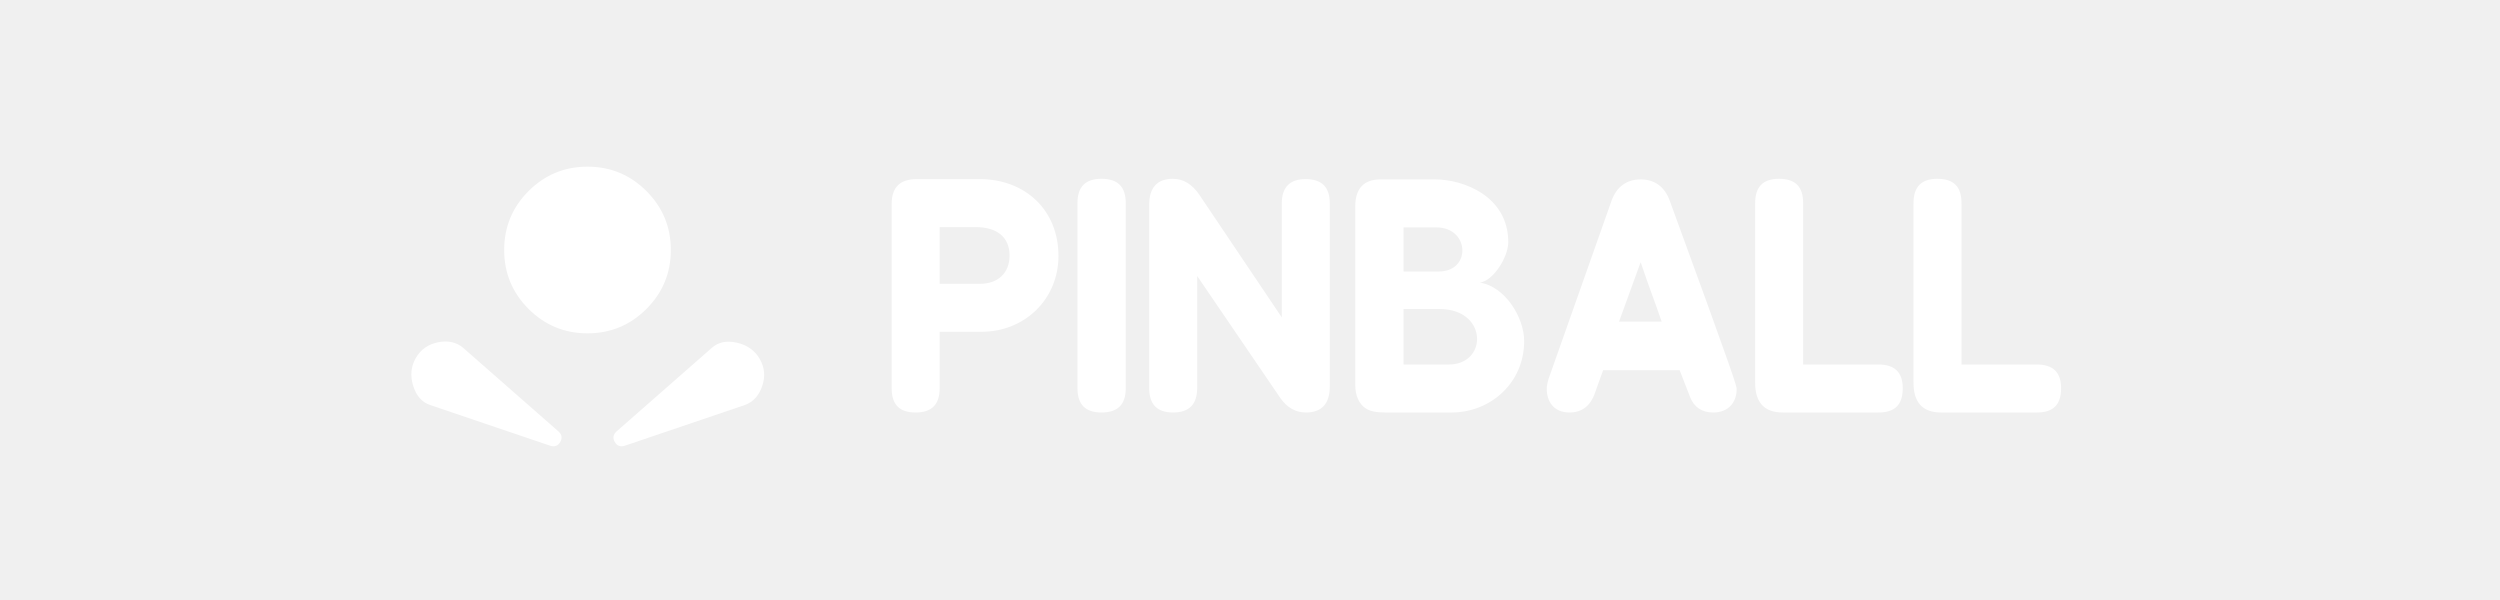
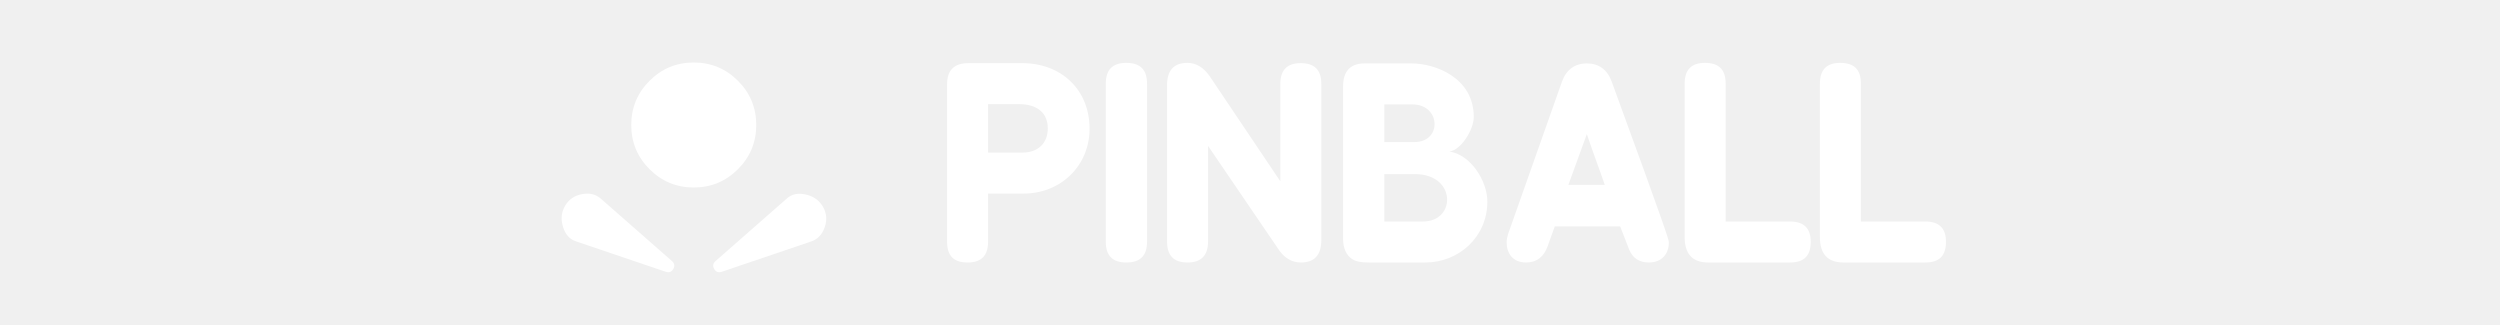
- <svg xmlns="http://www.w3.org/2000/svg" width="200" height="48" viewBox="0 0 200 48" fill="none">
+ <svg xmlns="http://www.w3.org/2000/svg" width="200" height="26" viewBox="0 0 200 26" fill="none">
  <g clip-path="url(#clip0_208_525)">
-     <mask id="mask0_208_525" style="mask-type:alpha" maskUnits="userSpaceOnUse" x="31" y="8" width="32" height="32">
-       <rect x="31" y="8" width="32" height="32" fill="#D9D9D9" />
-     </mask>
-     <g mask="url(#mask0_208_525)">
-       <path d="M35.054 27.38C35.851 27.224 36.518 27.374 37.054 27.828L44.679 34.516C44.953 34.764 44.999 35.046 44.818 35.359C44.637 35.672 44.371 35.772 44.019 35.659L34.414 32.401C33.759 32.186 33.306 31.674 33.055 30.867C32.804 30.06 32.874 29.316 33.267 28.636C33.66 27.955 34.256 27.537 35.054 27.38Z" fill="white" />
-       <path d="M56.946 27.828C57.46 27.368 58.13 27.23 58.955 27.417C59.779 27.603 60.388 28.037 60.78 28.718C61.173 29.398 61.238 30.122 60.974 30.891C60.711 31.66 60.248 32.163 59.586 32.4L49.982 35.659C49.63 35.772 49.363 35.671 49.183 35.358C49.002 35.045 49.048 34.764 49.322 34.516L56.946 27.828Z" fill="white" />
-       <path d="M47 13.333C48.841 13.333 50.413 13.984 51.714 15.285C53.016 16.587 53.667 18.159 53.667 20C53.667 21.841 53.016 23.413 51.714 24.715C50.413 26.016 48.841 26.667 47 26.667C45.159 26.667 43.587 26.016 42.285 24.715C40.984 23.413 40.334 21.841 40.334 20C40.334 18.159 40.984 16.587 42.285 15.285C43.587 13.984 45.159 13.333 47 13.333Z" fill="white" />
-     </g>
-     <path d="M71.333 31.056V16.32C71.333 14.952 72.029 14.328 73.349 14.328H78.365C82.037 14.328 84.677 16.824 84.677 20.472C84.677 23.928 81.989 26.544 78.509 26.544H75.173V31.056C75.173 32.376 74.525 33 73.253 33C71.957 33 71.333 32.376 71.333 31.056ZM78.053 18.168H75.173V22.704H78.413C79.829 22.704 80.765 21.84 80.765 20.448C80.765 19.008 79.805 18.168 78.053 18.168ZM86.197 31.056V16.248C86.197 14.928 86.845 14.304 88.117 14.304C89.413 14.304 90.061 14.928 90.061 16.248V31.056C90.061 32.376 89.413 33 88.117 33C86.845 33 86.197 32.376 86.197 31.056ZM91.935 31.032V16.392C91.935 15 92.583 14.304 93.831 14.304C94.671 14.304 95.367 14.736 95.943 15.576L102.543 25.392V16.272C102.543 14.976 103.191 14.328 104.439 14.328C105.759 14.328 106.383 14.976 106.383 16.272V30.912C106.383 32.304 105.735 33 104.463 33C103.671 33 102.975 32.616 102.447 31.872L95.775 22.08V31.032C95.775 32.352 95.127 33 93.855 33C92.559 33 91.935 32.352 91.935 31.032ZM108.421 30.816V16.512C108.421 15.072 109.117 14.352 110.437 14.352H114.805C117.109 14.352 120.661 15.72 120.661 19.368C120.661 20.592 119.437 22.488 118.381 22.608C120.373 22.896 121.933 25.368 121.933 27.288C121.933 30.648 119.221 33 116.125 33H110.821C110.101 33 109.573 32.904 109.213 32.64C108.733 32.304 108.421 31.656 108.421 30.816ZM112.285 24.72V29.16H115.909C117.397 29.16 118.165 28.152 118.165 27.12C118.165 25.944 117.205 24.72 115.141 24.72H112.285ZM112.285 21.72H115.093C116.365 21.72 116.989 20.904 116.989 20.04C116.989 19.128 116.293 18.192 114.901 18.192H112.285V21.72ZM131.252 20.976L129.524 25.728H132.932C132.284 23.832 132.116 23.52 131.252 20.976ZM135.212 31.776L134.372 29.616H128.252C128.012 30.24 127.82 30.84 127.604 31.416C127.244 32.472 126.548 33 125.564 33C124.268 33 123.74 32.088 123.74 31.104C123.74 30.84 123.812 30.552 123.884 30.312L128.924 16.056C129.332 14.928 130.148 14.352 131.252 14.352C132.356 14.352 133.172 14.928 133.58 16.056C138.884 30.552 138.932 30.888 138.932 31.128C138.932 32.208 138.26 33 137.06 33C136.148 33 135.524 32.568 135.212 31.776ZM140.412 30.624V16.248C140.412 14.928 141.06 14.304 142.308 14.304C143.628 14.304 144.252 14.928 144.252 16.248V29.16H150.276C151.596 29.16 152.22 29.808 152.22 31.056C152.22 32.376 151.596 33 150.276 33H142.62C141.132 33 140.412 32.184 140.412 30.624ZM153.08 30.624V16.248C153.08 14.928 153.728 14.304 154.976 14.304C156.296 14.304 156.92 14.928 156.92 16.248V29.16H162.944C164.264 29.16 164.888 29.808 164.888 31.056C164.888 32.376 164.264 33 162.944 33H155.288C153.8 33 153.08 32.184 153.08 30.624Z" fill="white" />
+     <path d="M46.54 15.535C47.139 15.418 47.639 15.53 48.04 15.871L53.759 20.887C53.964 21.073 53.999 21.285 53.864 21.52C53.728 21.754 53.528 21.829 53.264 21.744L46.061 19.301C45.569 19.139 45.229 18.756 45.041 18.15C44.853 17.545 44.906 16.987 45.2 16.477C45.495 15.966 45.942 15.652 46.54 15.535Z" fill="white" />
+     <path d="M62.959 15.871C63.345 15.526 63.848 15.423 64.466 15.562C65.084 15.702 65.541 16.028 65.835 16.538C66.13 17.048 66.178 17.591 65.981 18.168C65.783 18.745 65.436 19.122 64.94 19.3L57.737 21.744C57.472 21.829 57.273 21.753 57.137 21.519C57.002 21.284 57.036 21.073 57.242 20.887L62.959 15.871Z" fill="white" />
+     <path d="M55.5 5C56.881 5 58.059 5.488 59.035 6.464C60.012 7.44 60.5 8.619 60.5 10C60.5 11.381 60.012 12.56 59.035 13.536C58.059 14.512 56.881 15 55.5 15C54.119 15 52.94 14.512 51.964 13.536C50.988 12.56 50.5 11.381 50.5 10C50.5 8.619 50.988 7.44 51.964 6.464C52.94 5.488 54.119 5 55.5 5Z" fill="white" />
+     <path d="M75.766 19.34V6.753C75.766 5.584 76.361 5.051 77.489 5.051H81.773C84.909 5.051 87.165 7.183 87.165 10.299C87.165 13.251 84.868 15.486 81.896 15.486H79.046V19.34C79.046 20.467 78.493 21 77.406 21C76.299 21 75.766 20.467 75.766 19.34ZM81.507 8.331H79.046V12.206H81.814C83.023 12.206 83.823 11.467 83.823 10.278C83.823 9.049 83.003 8.331 81.507 8.331ZM88.463 19.34V6.691C88.463 5.564 89.016 5.03 90.103 5.03C91.21 5.03 91.763 5.564 91.763 6.691V19.34C91.763 20.467 91.21 21 90.103 21C89.016 21 88.463 20.467 88.463 19.34ZM93.364 19.319V6.814C93.364 5.625 93.918 5.03 94.984 5.03C95.701 5.03 96.296 5.399 96.788 6.117L102.425 14.502V6.712C102.425 5.604 102.979 5.051 104.045 5.051C105.172 5.051 105.705 5.604 105.705 6.712V19.216C105.705 20.405 105.152 21 104.065 21C103.389 21 102.794 20.672 102.343 20.037L96.644 11.672V19.319C96.644 20.447 96.091 21 95.004 21C93.897 21 93.364 20.447 93.364 19.319ZM107.446 19.134V6.917C107.446 5.686 108.041 5.072 109.168 5.072H112.899C114.867 5.072 117.901 6.24 117.901 9.356C117.901 10.402 116.856 12.021 115.954 12.123C117.655 12.37 118.988 14.481 118.988 16.121C118.988 18.991 116.671 21 114.027 21H109.496C108.881 21 108.43 20.918 108.123 20.692C107.713 20.405 107.446 19.852 107.446 19.134ZM110.747 13.928V17.72H113.842C115.113 17.72 115.769 16.859 115.769 15.977C115.769 14.973 114.949 13.928 113.186 13.928H110.747ZM110.747 11.365H113.145C114.232 11.365 114.765 10.668 114.765 9.93C114.765 9.151 114.17 8.351 112.981 8.351H110.747V11.365ZM126.947 10.729L125.471 14.789H128.382C127.828 13.169 127.685 12.902 126.947 10.729ZM130.329 19.954L129.612 18.11H124.384C124.179 18.642 124.015 19.155 123.831 19.647C123.523 20.549 122.929 21 122.088 21C120.981 21 120.53 20.221 120.53 19.381C120.53 19.155 120.592 18.909 120.653 18.704L124.958 6.527C125.307 5.564 126.004 5.072 126.947 5.072C127.89 5.072 128.587 5.564 128.935 6.527C133.466 18.909 133.507 19.196 133.507 19.401C133.507 20.323 132.933 21 131.908 21C131.129 21 130.596 20.631 130.329 19.954ZM134.772 18.971V6.691C134.772 5.564 135.325 5.03 136.391 5.03C137.519 5.03 138.052 5.564 138.052 6.691V17.72H143.197C144.325 17.72 144.858 18.273 144.858 19.34C144.858 20.467 144.325 21 143.197 21H136.658C135.387 21 134.772 20.303 134.772 18.971ZM145.592 18.971V6.691C145.592 5.564 146.145 5.03 147.211 5.03C148.339 5.03 148.872 5.564 148.872 6.691V17.72H154.017C155.145 17.72 155.678 18.273 155.678 19.34C155.678 20.467 155.145 21 154.017 21H147.478C146.207 21 145.592 20.303 145.592 18.971Z" fill="white" />
  </g>
  <defs>
    <clipPath id="clip0_208_525">
-       <rect width="200" height="48" fill="white" />
+       <rect width="200" height="26" fill="white" />
    </clipPath>
  </defs>
</svg>
